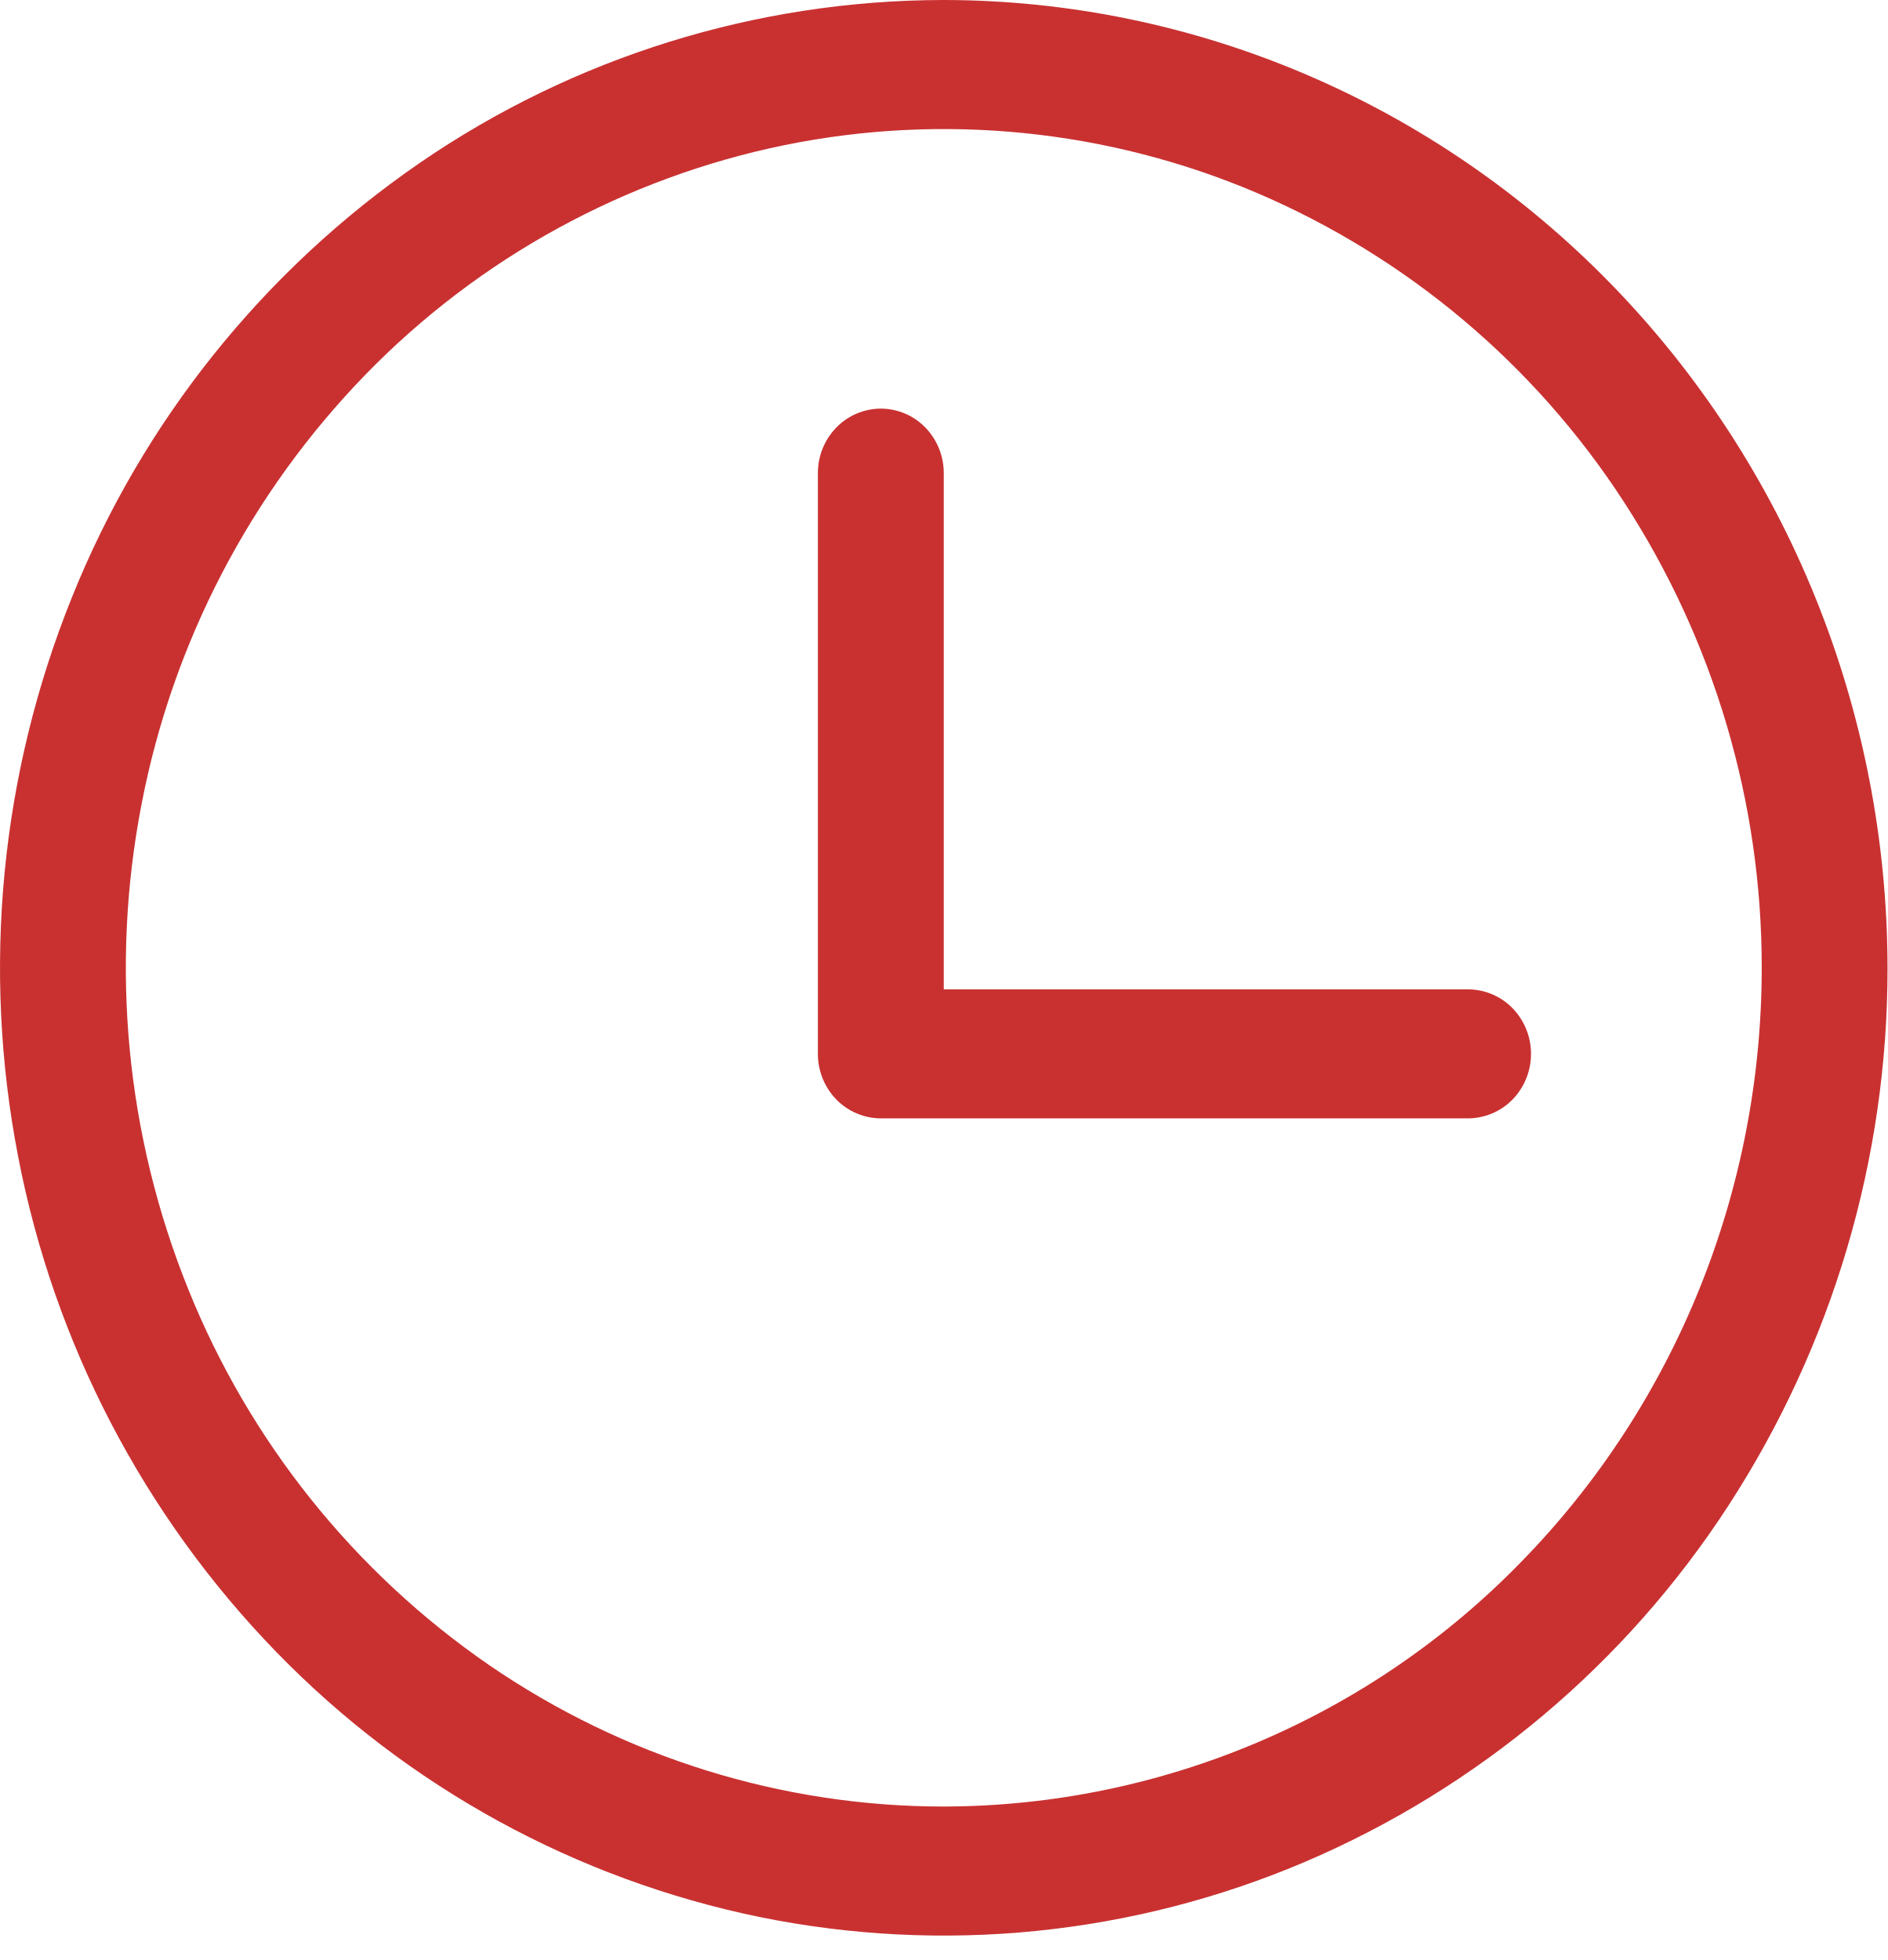
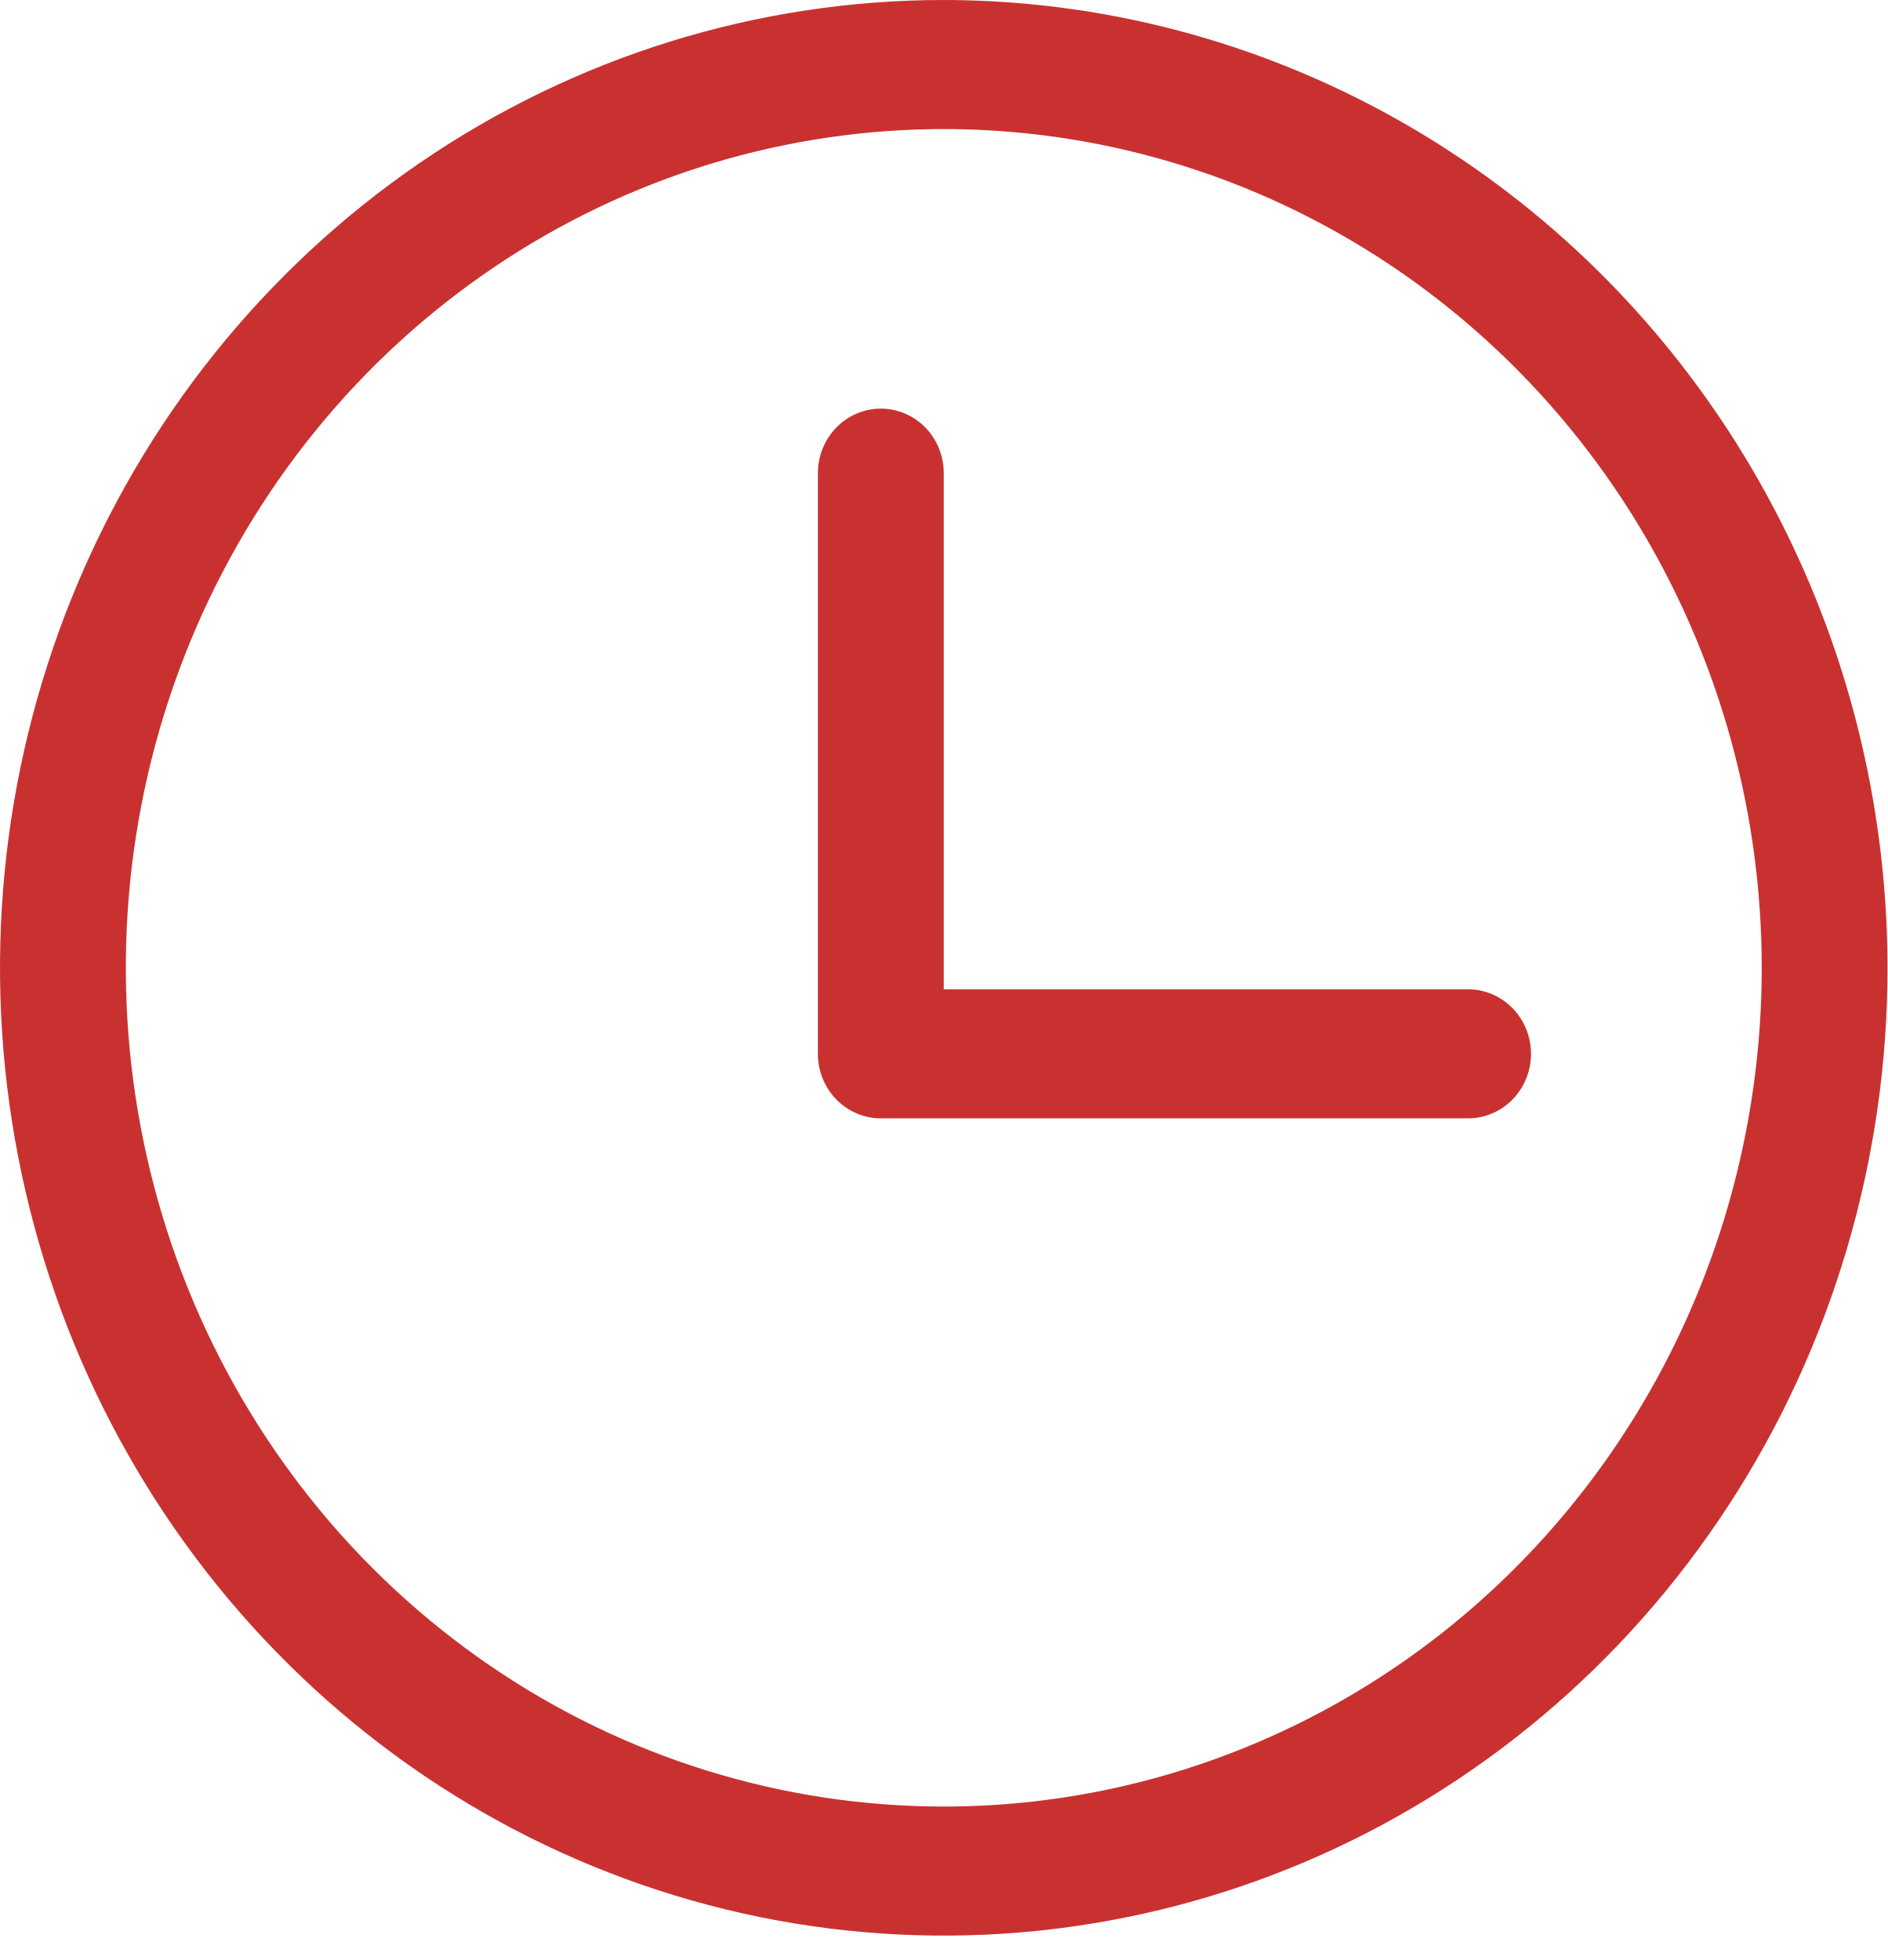
- <svg xmlns="http://www.w3.org/2000/svg" width="26" height="27" fill="none">
-   <path d="M13 0a12.77 12.77 0 00-7.222 2.247A13.265 13.265 0 00.99 8.23a13.649 13.649 0 00-.74 7.703 13.44 13.44 0 003.558 6.826 12.903 12.903 0 006.656 3.649 12.7 12.7 0 007.51-.759 13.077 13.077 0 005.835-4.91A13.575 13.575 0 0026 13.332c-.004-3.535-1.375-6.923-3.812-9.423S16.447.004 13 0zm0 24.886c-2.228 0-4.407-.677-6.26-1.947a11.497 11.497 0 01-4.149-5.185 11.829 11.829 0 01-.641-6.676 11.649 11.649 0 013.083-5.916A11.183 11.183 0 0110.802 2a11.006 11.006 0 016.51.657 11.333 11.333 0 015.056 4.256 11.765 11.765 0 011.899 6.419c0 3.064-1.187 6.003-3.3 8.17A11.126 11.126 0 0113 24.886z" fill="#C93131" />
-   <path d="M13 6.518a.9.9 0 00-.254-.629.856.856 0 00-.613-.26.86.86 0 00-.613.26.9.9 0 00-.254.629v8a.9.9 0 00.254.628.86.86 0 00.613.26h8.089a.86.86 0 00.613-.26.9.9 0 00.254-.629.9.9 0 00-.254-.628.856.856 0 00-.613-.26H13V6.517z" fill="#C93131" />
+ <svg xmlns="http://www.w3.org/2000/svg" width="26" height="27" viewBox="0 0 26 27" fill="none">
+   <path d="M13 0C10.429 0 7.915 0.782 5.778 2.247C3.64 3.712 1.974 5.794 0.99 8.23C0.006 10.666 -0.252 13.347 0.25 15.933C0.751 18.519 1.99 20.895 3.808 22.759C5.626 24.624 7.942 25.893 10.464 26.408C12.986 26.922 15.599 26.658 17.975 25.649C20.35 24.64 22.381 22.931 23.809 20.739C25.238 18.547 26 15.969 26 13.332C25.996 9.797 24.625 6.409 22.188 3.909C19.751 1.41 16.447 0.004 13 0ZM13 24.886C10.772 24.886 8.593 24.209 6.741 22.939C4.888 21.67 3.444 19.865 2.591 17.754C1.738 15.642 1.515 13.319 1.95 11.078C2.385 8.837 3.458 6.778 5.033 5.162C6.609 3.546 8.616 2.445 10.802 2C12.988 1.554 15.253 1.783 17.312 2.657C19.37 3.532 21.13 5.013 22.368 6.913C23.606 8.813 24.267 11.047 24.267 13.332C24.267 16.396 23.08 19.335 20.967 21.502C18.854 23.669 15.988 24.886 13 24.886Z" fill="#C93131" />
+   <path d="M13 6.518C13 6.282 12.908 6.056 12.746 5.889C12.583 5.723 12.363 5.629 12.133 5.629C11.903 5.629 11.683 5.723 11.52 5.889C11.358 6.056 11.266 6.282 11.266 6.518V14.517C11.266 14.753 11.358 14.979 11.52 15.146C11.683 15.312 11.903 15.406 12.133 15.406H20.222C20.452 15.406 20.672 15.312 20.835 15.146C20.997 14.979 21.089 14.753 21.089 14.517C21.089 14.281 20.997 14.055 20.835 13.889C20.672 13.722 20.452 13.628 20.222 13.628H13V6.518Z" fill="#C93131" />
</svg>
